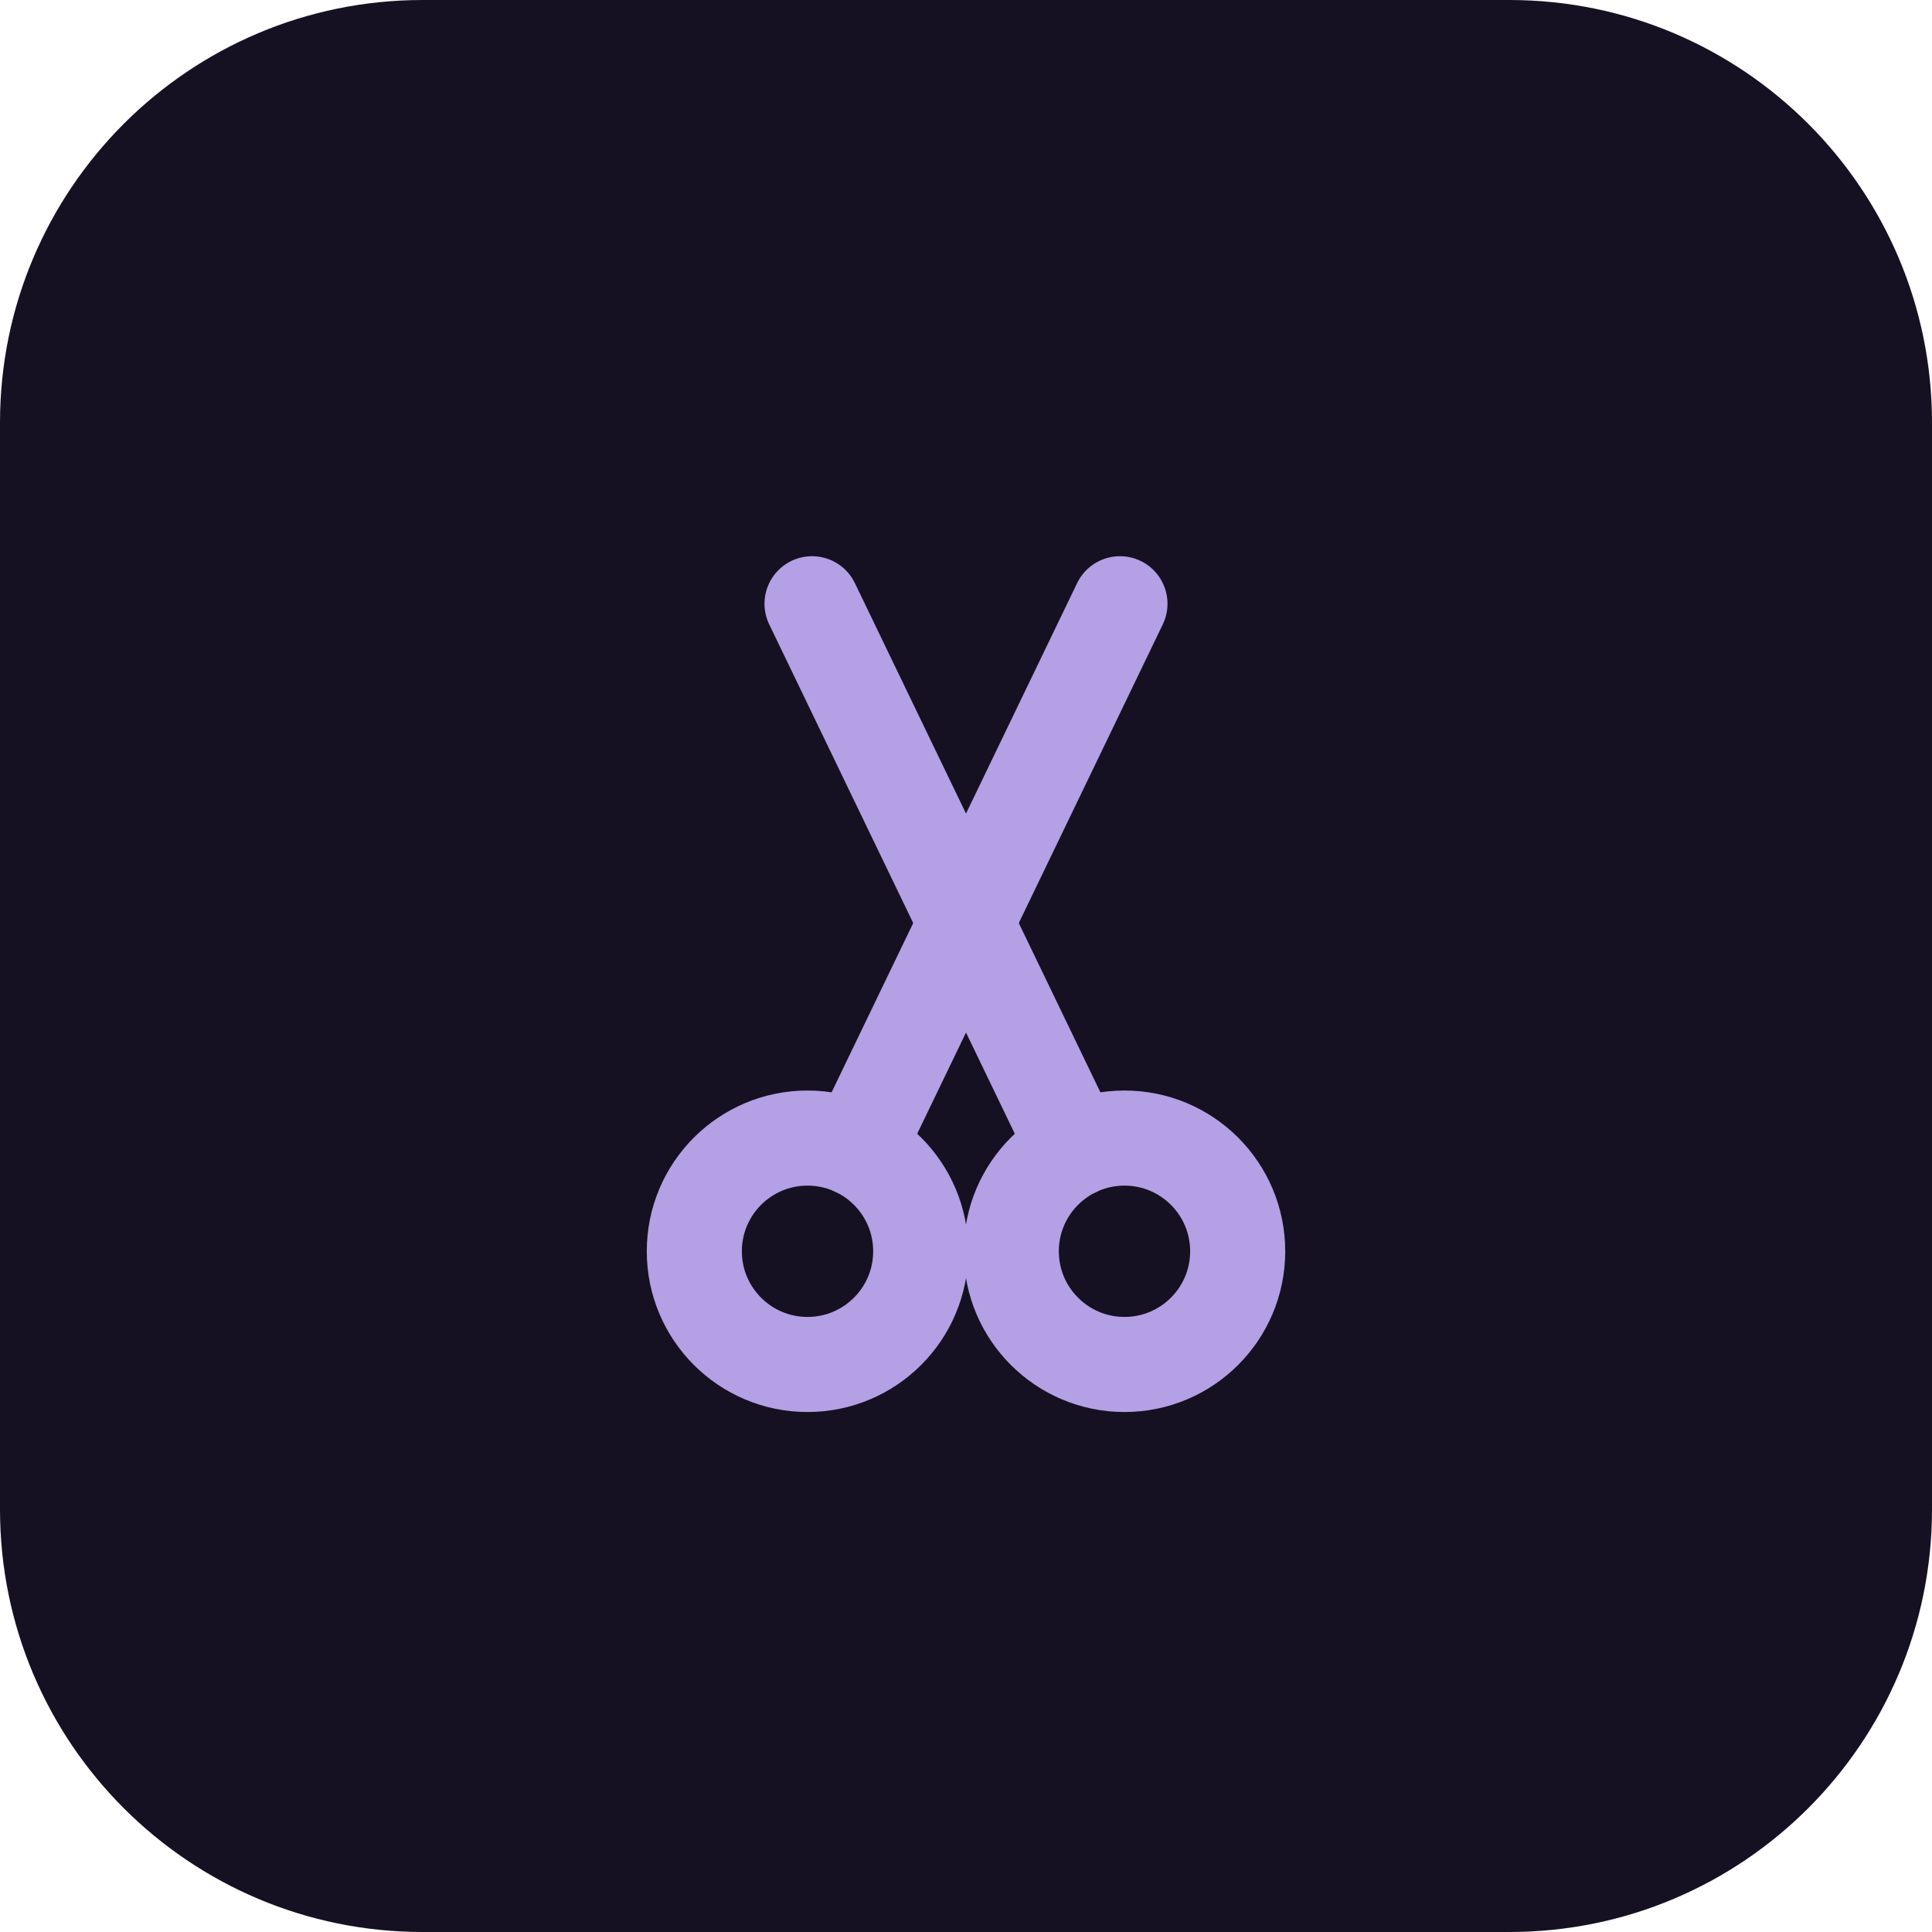
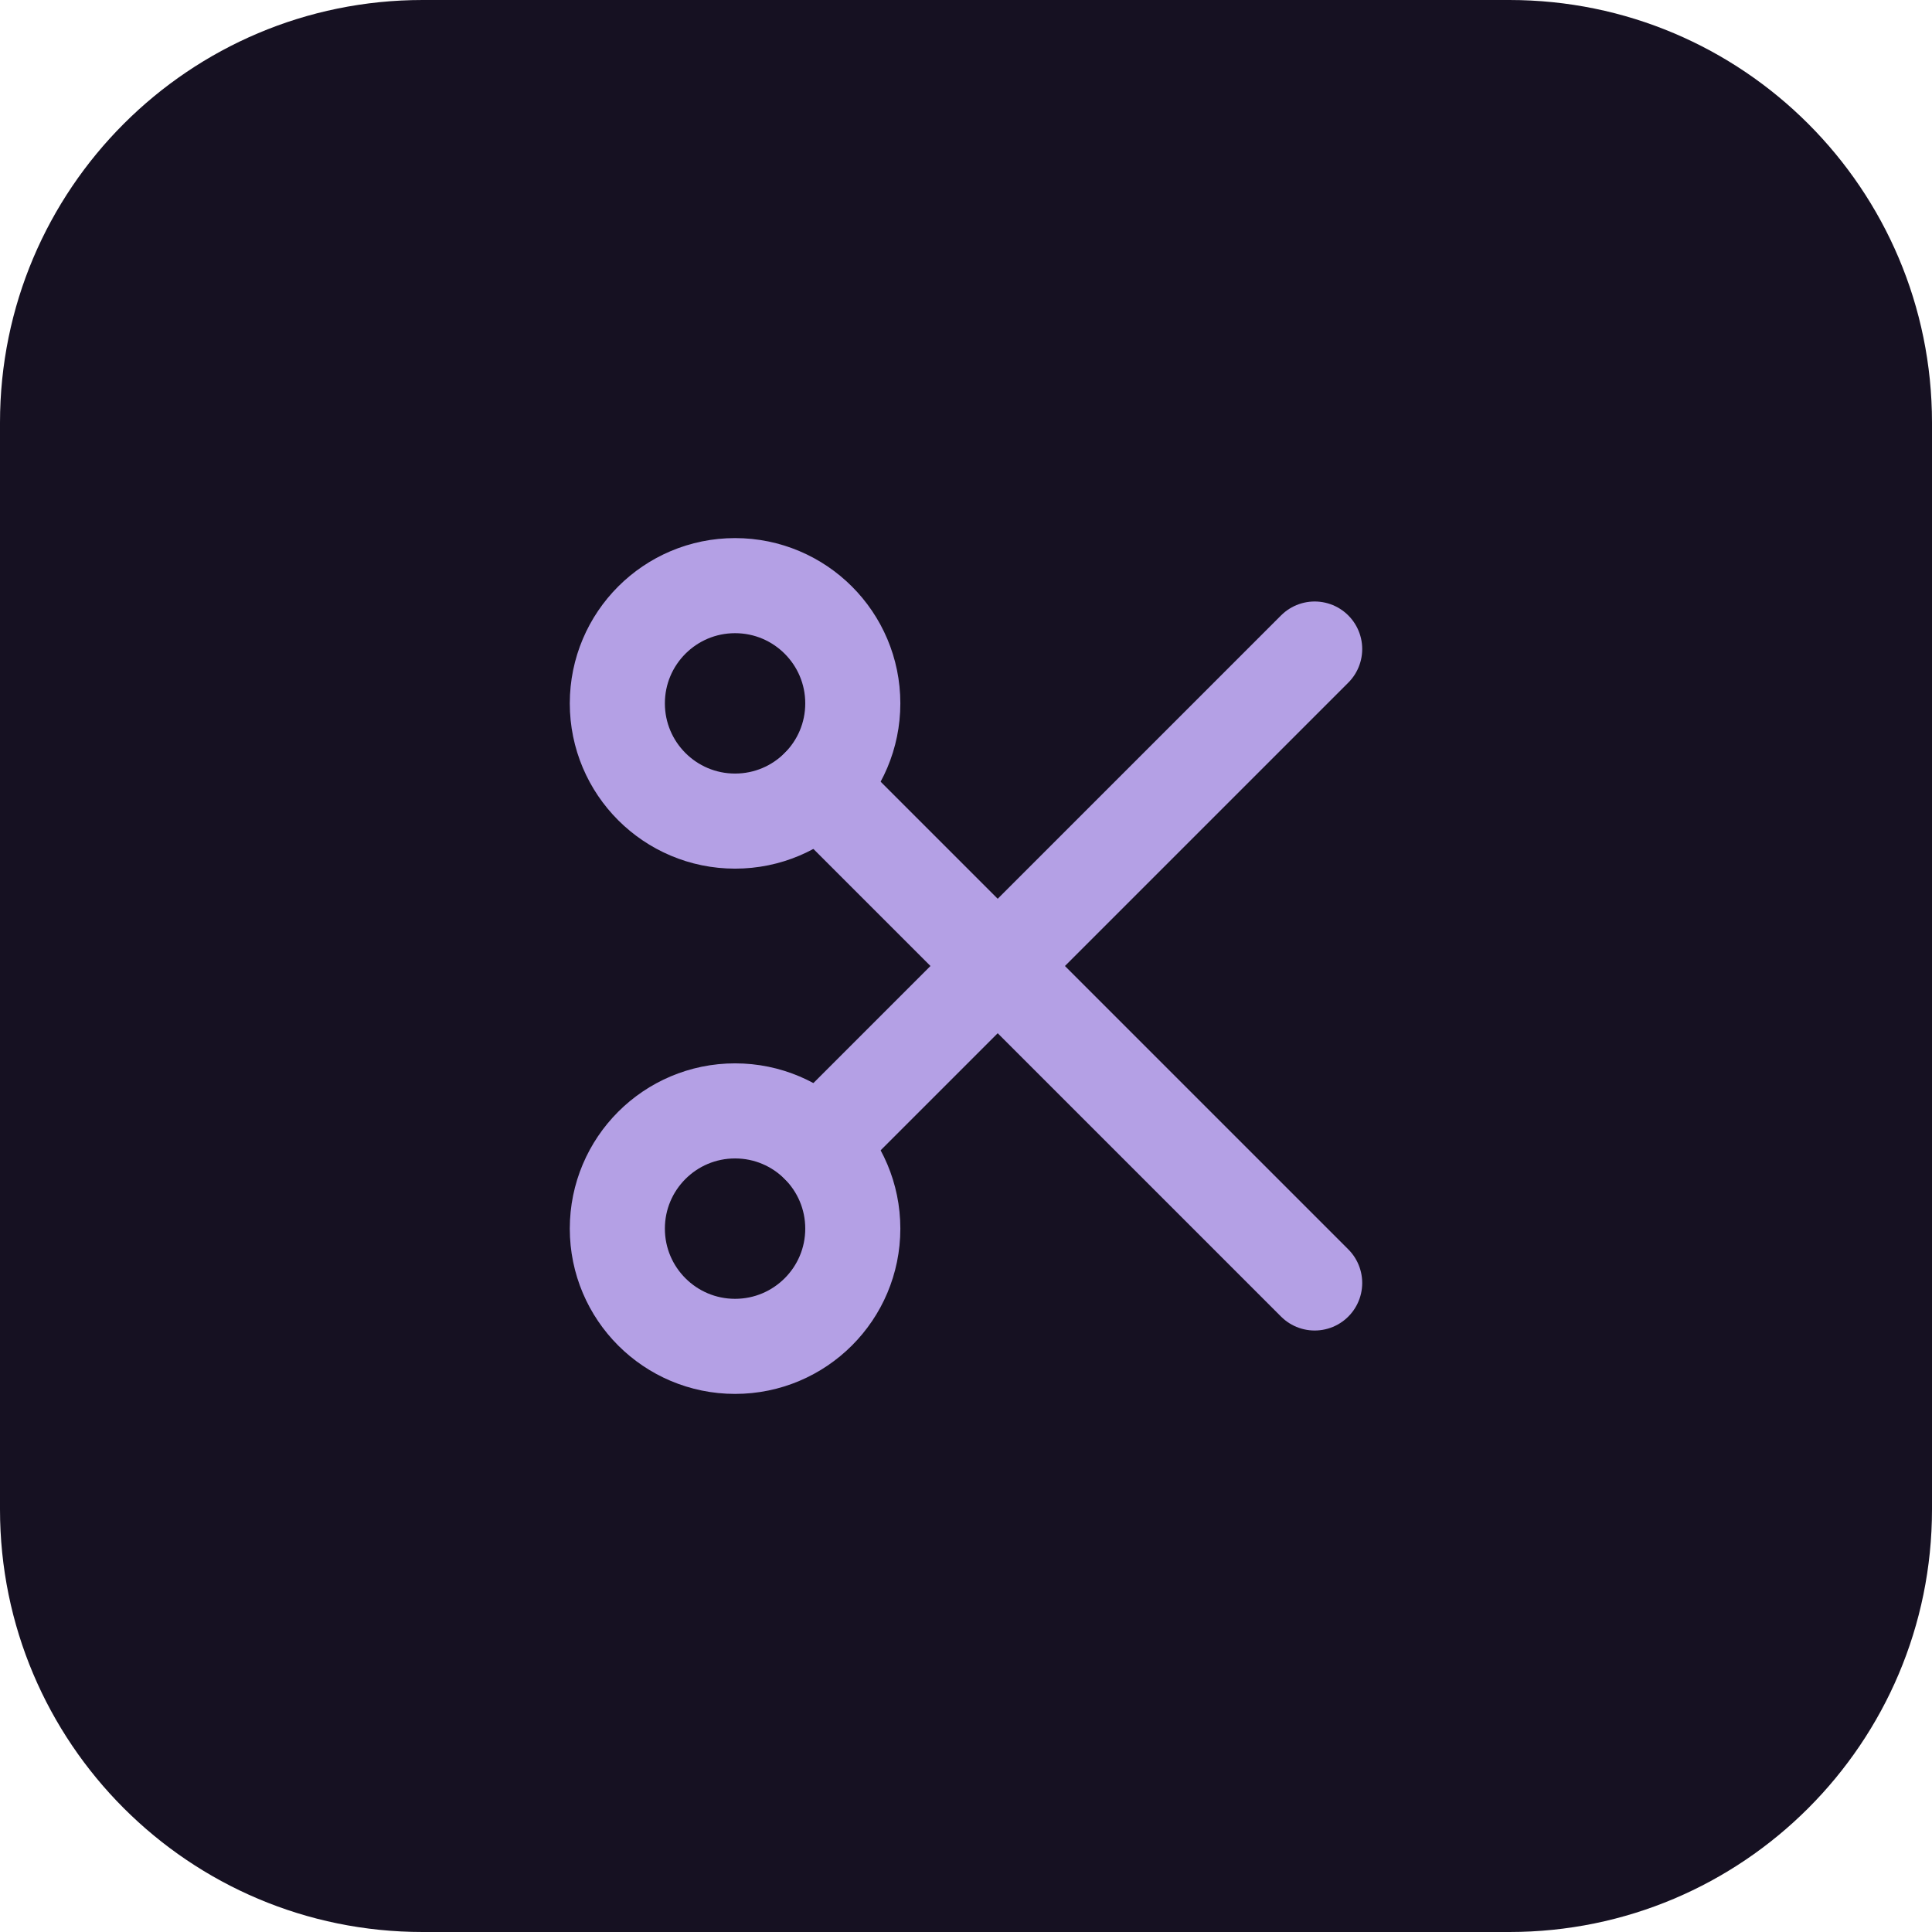
<svg xmlns="http://www.w3.org/2000/svg" viewBox="0 0 64 64" width="64" height="64">
  <rect width="64" height="64" rx="14" fill="#161122" />
  <g transform="translate(14 14) scale(1.5)" fill="none" stroke="#B4A0E5" stroke-width="2.1" stroke-linecap="round" stroke-linejoin="round">
-     <circle cx="8.5" cy="18.3" r="2.5" />
-     <circle cx="15.5" cy="18.3" r="2.5" />
-     <path d="M9.59 16.05 15.4 4" />
-     <path d="M14.41 16.05 8.6 4" />
+     <circle cx="6.9" cy="6.2" r="2.6" />
+     <circle cx="6.9" cy="17.8" r="2.6" />
+     <path d="M8.74 8.04 19.7 19" />
+     <path d="M8.74 15.96 19.7 5" />
  </g>
</svg>
